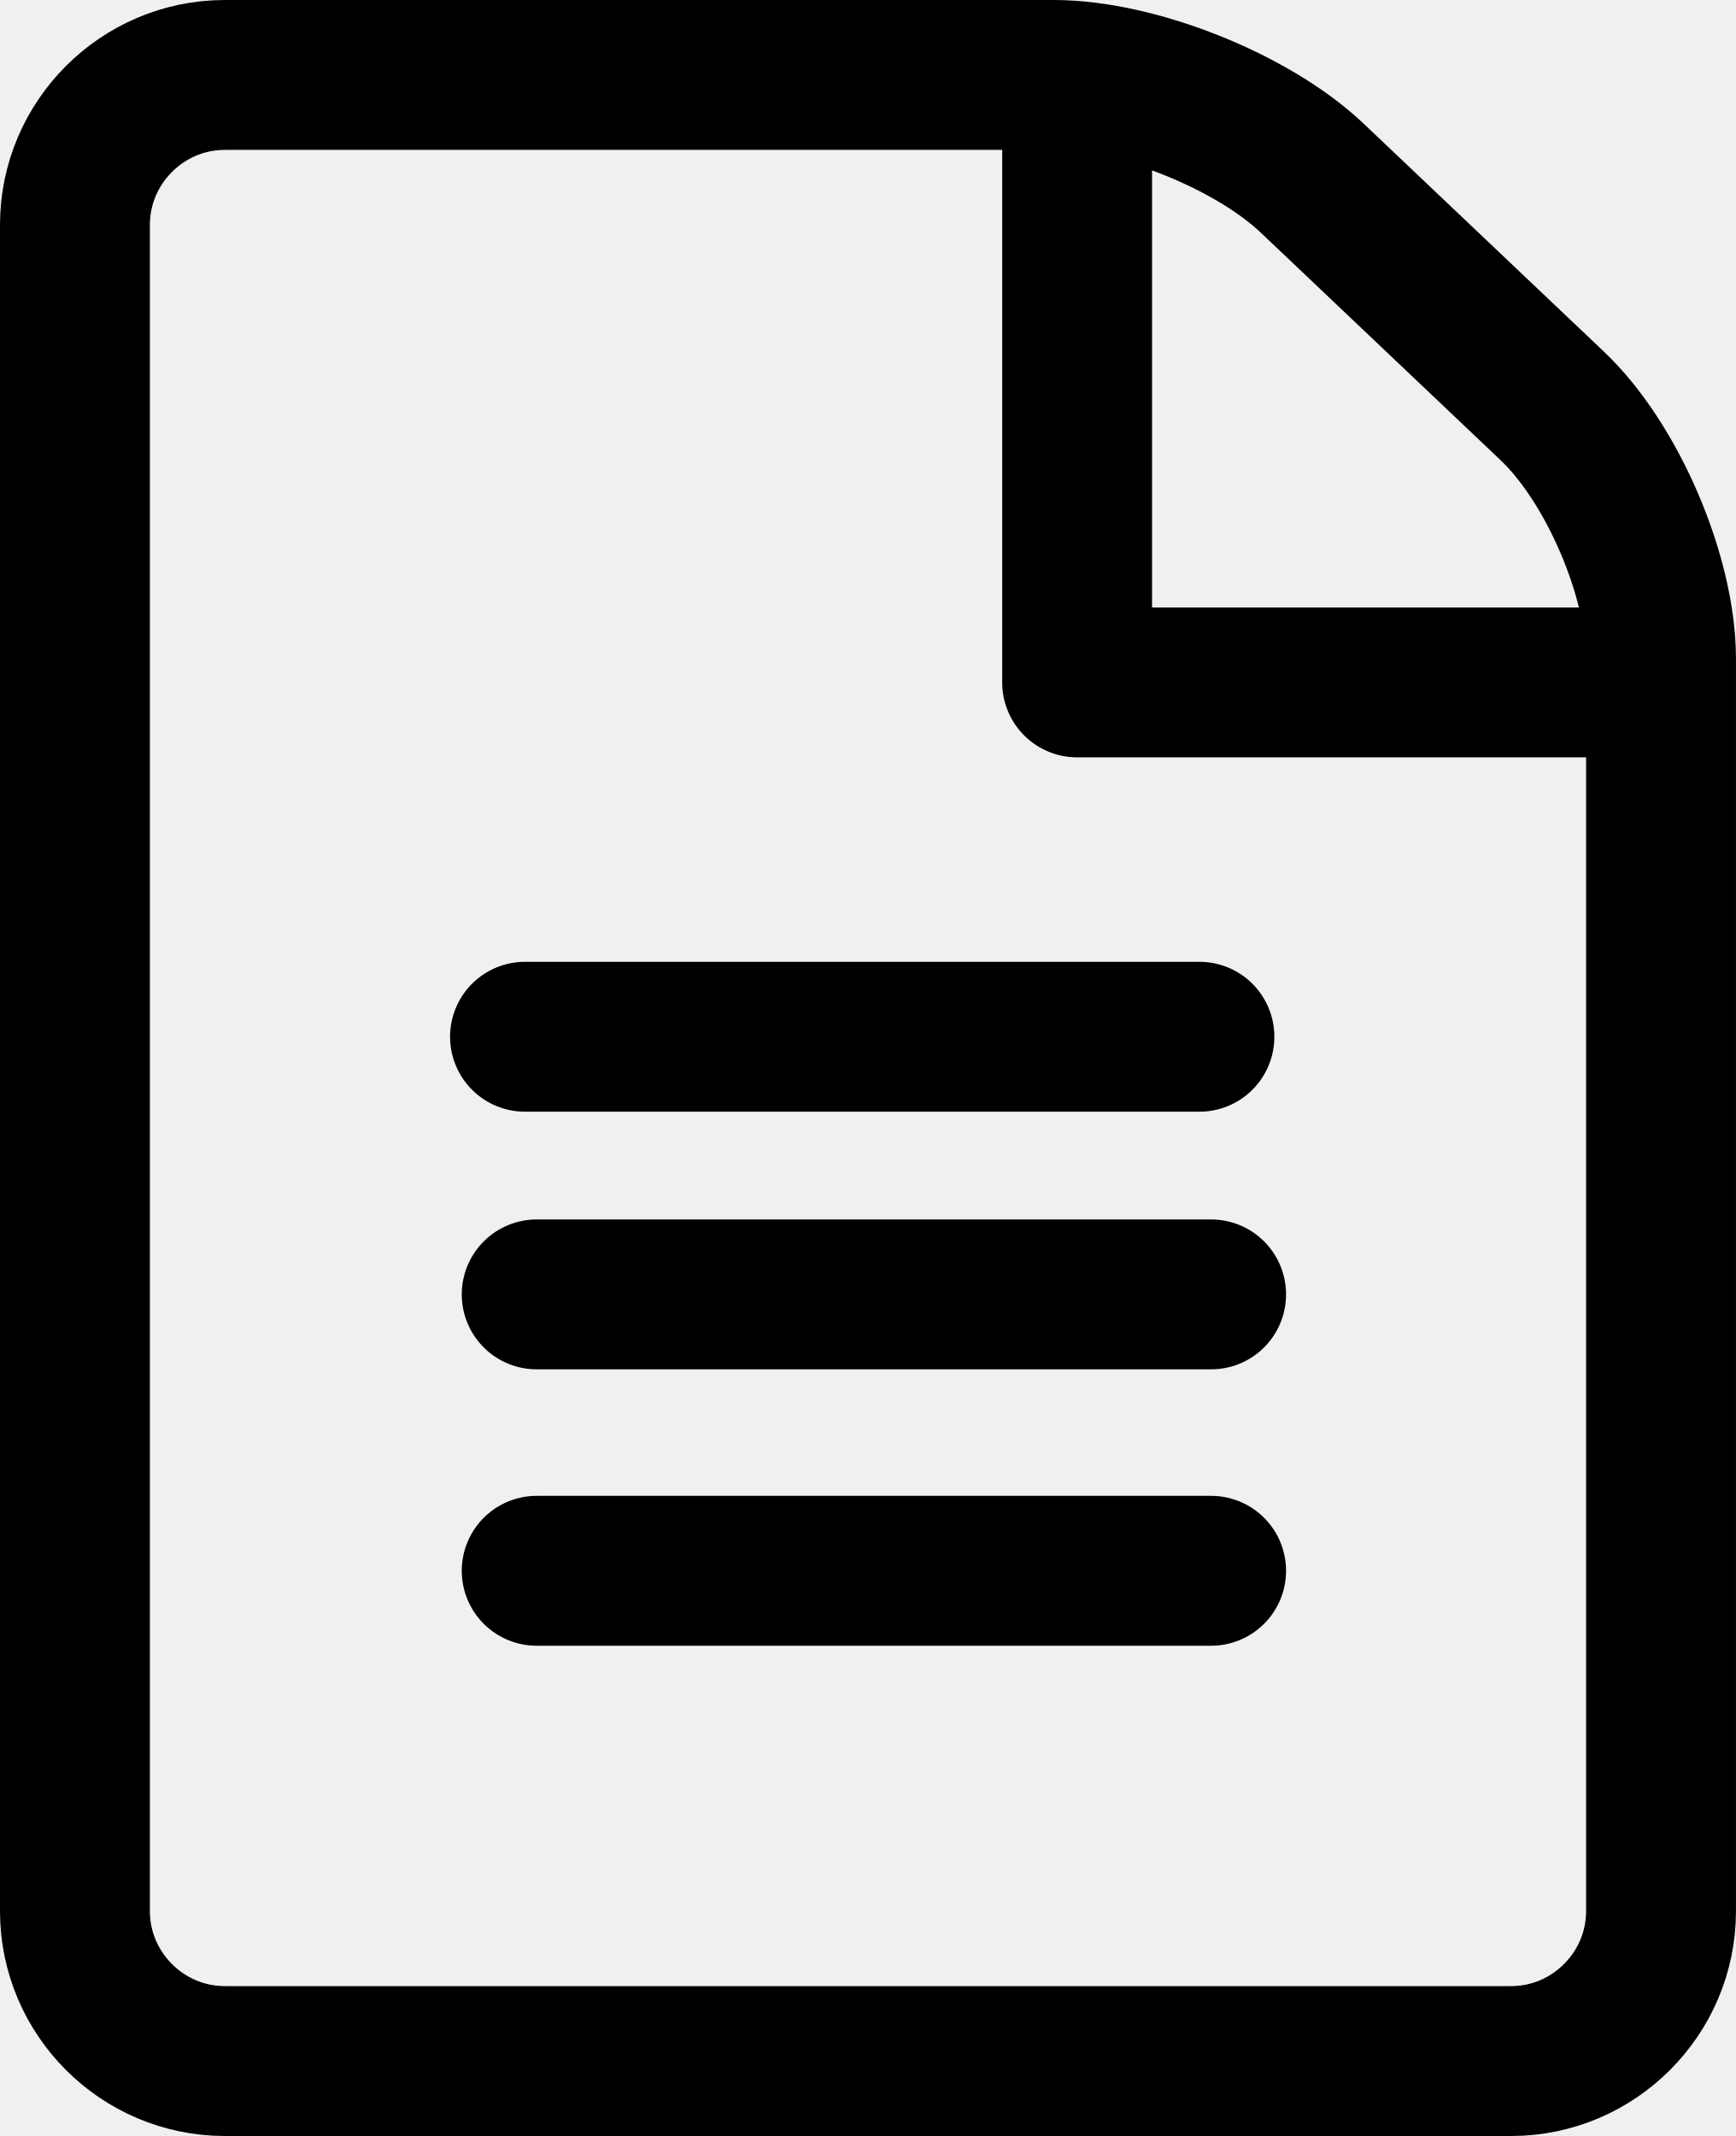
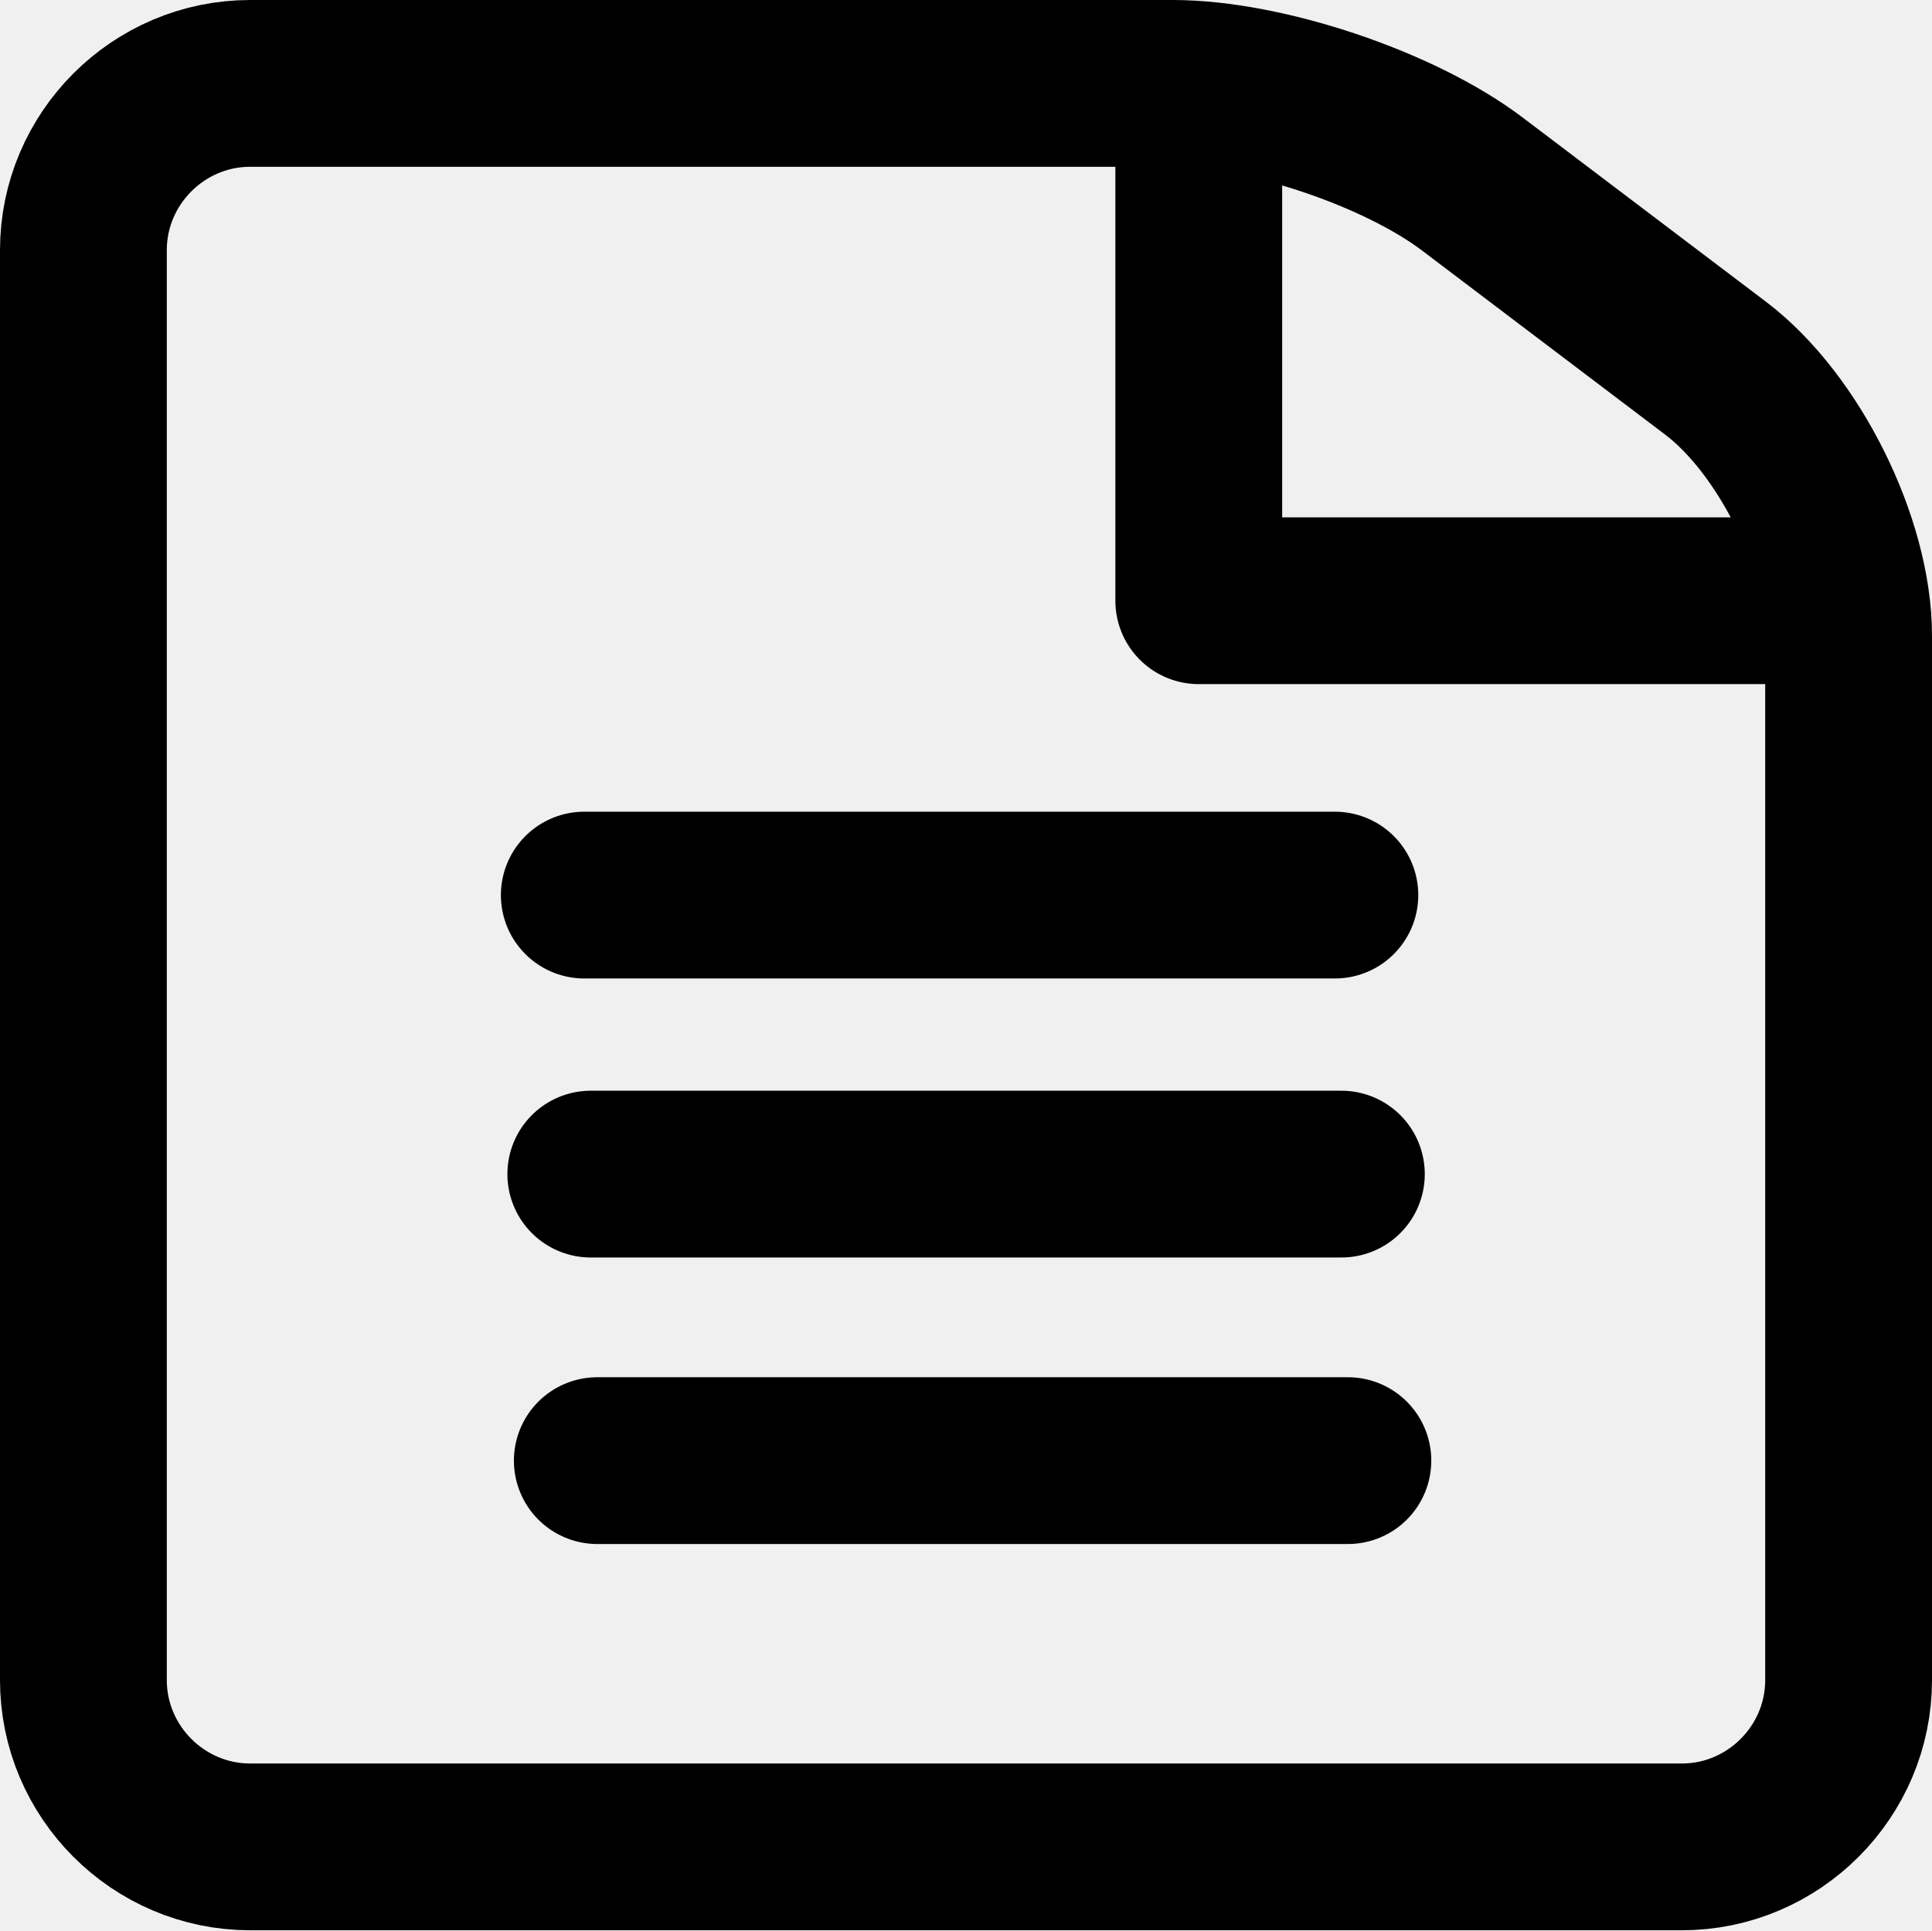
- <svg xmlns="http://www.w3.org/2000/svg" version="1.1" id="Layer_1" x="0px" y="0px" width="11.583px" height="14.251px" viewBox="0 0 11.583 14.251" enable-background="new 0 0 11.583 14.251" xml:space="preserve">
+ <svg xmlns="http://www.w3.org/2000/svg" version="1.1" id="Layer_1" x="0px" y="0px" width="11.583px" height="11.574px" viewBox="0 0 11.583 11.574" enable-background="new 0 0 11.583 11.574" xml:space="preserve">
  <g>
-     <path fill="none" stroke="currentColor" stroke-miterlimit="10" d="M1.5,0.5c-0.55,0-1,0.45-1,1v11.251c0,0.55,0.45,1,1,1h8.583   c0.55,0,1-0.45,1-1V4.397c0-0.55-0.326-1.31-0.725-1.688l-1.602-1.52C8.357,0.81,7.581,0.5,7.031,0.5H1.5z" />
+     <path fill="none" stroke="currentColor" stroke-miterlimit="10" d="M1.5,0.5c-0.55,0-1,0.45-1,1v8.574c0,0.55,0.45,1,1,1h8.583   c0.55,0,1-0.45,1-1V3.812c0-0.55-0.359-1.272-0.797-1.604L8.828,1.104C8.39,0.772,7.581,0.5,7.031,0.5H1.5z" />
  </g>
-   <line fill="none" stroke="currentColor" stroke-linecap="round" stroke-linejoin="round" stroke-miterlimit="10" x1="3.503" y1="6.917" x2="8.003" y2="6.917" />
-   <line fill="none" stroke="currentColor" stroke-linecap="round" stroke-linejoin="round" stroke-miterlimit="10" x1="3.581" y1="8.636" x2="8.081" y2="8.636" />
-   <line fill="none" stroke="currentColor" stroke-linecap="round" stroke-linejoin="round" stroke-miterlimit="10" x1="3.581" y1="10.48" x2="8.081" y2="10.48" />
-   <polyline fill="none" stroke="currentColor" stroke-linecap="round" stroke-linejoin="round" stroke-miterlimit="10" points="  7.187,0.583 7.187,4.553 10.917,4.553 " />
+   <line fill="#FFFFFF" stroke="currentColor" stroke-linecap="round" stroke-linejoin="round" stroke-miterlimit="10" x1="3.503" y1="5.367" x2="8.003" y2="5.367" />
+   <line fill="#FFFFFF" stroke="currentColor" stroke-linecap="round" stroke-linejoin="round" stroke-miterlimit="10" x1="3.542" y1="7.04" x2="8.042" y2="7.04" />
+   <line fill="#FFFFFF" stroke="currentColor" stroke-linecap="round" stroke-linejoin="round" stroke-miterlimit="10" x1="3.581" y1="8.758" x2="8.081" y2="8.758" />
+   <polyline fill="none" stroke="currentColor" stroke-linecap="round" stroke-linejoin="round" stroke-miterlimit="10" points="  7.187,0.567 7.187,3.602 10.917,3.602 " />
</svg>
